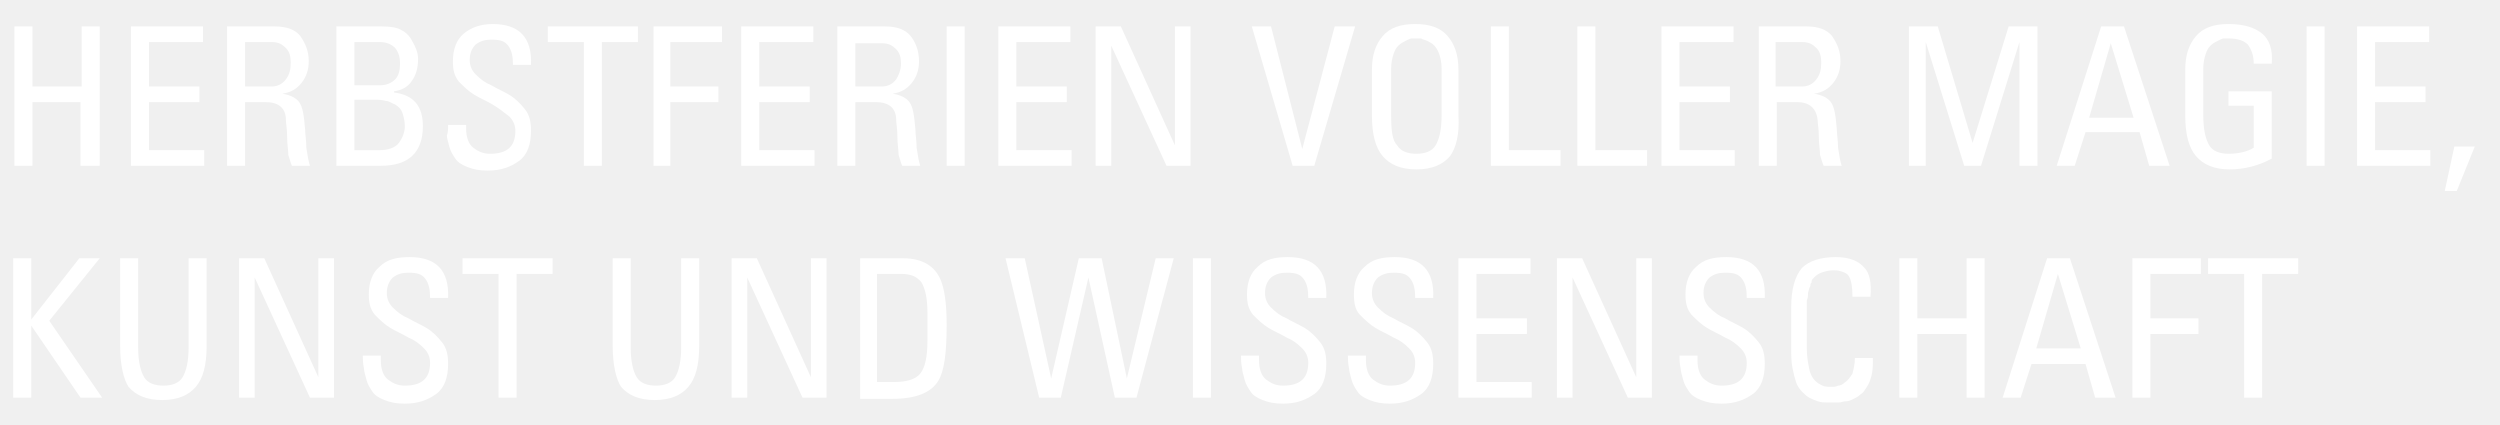
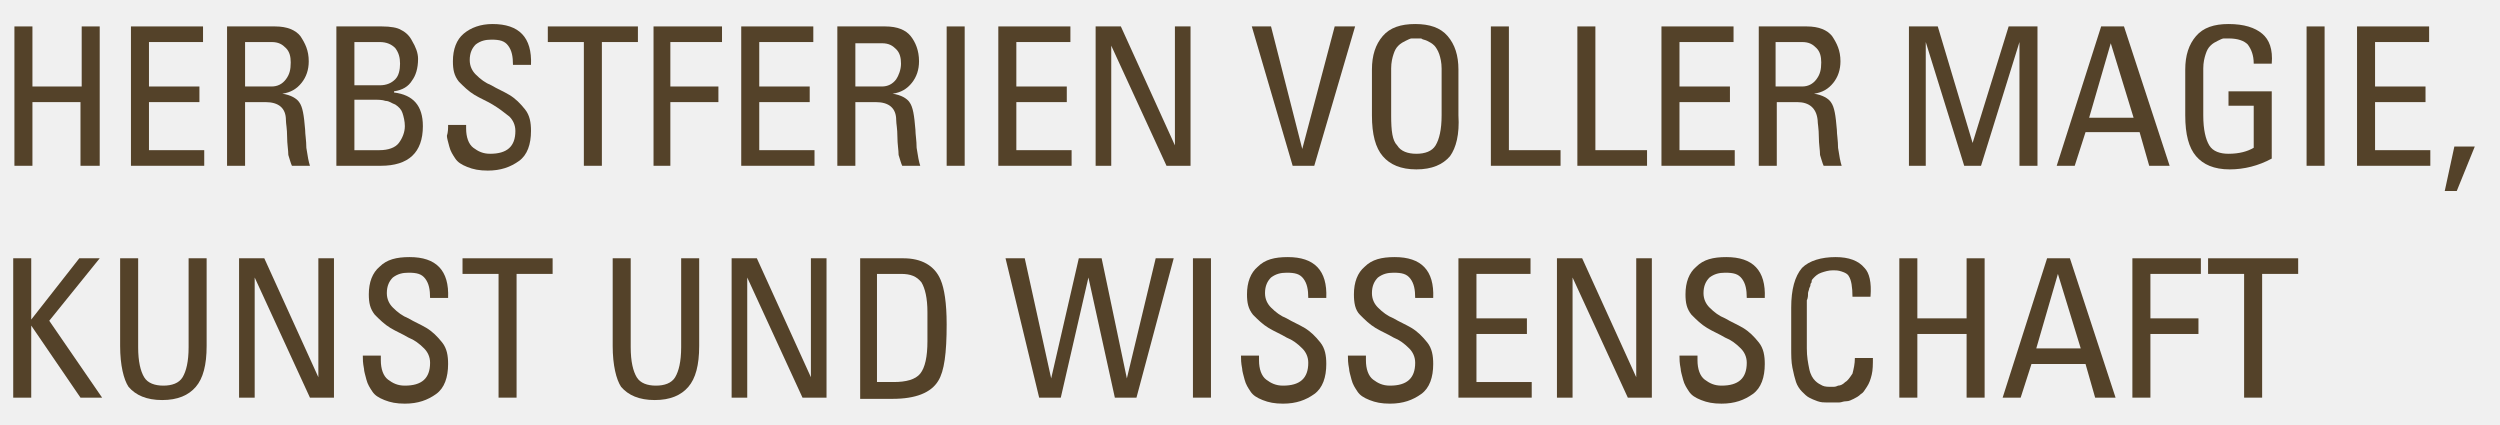
<svg xmlns="http://www.w3.org/2000/svg" version="1.1" id="Laag_1" x="0px" y="0px" width="208.1px" height="35.3px" viewBox="0 0 208.1 35.3" style="enable-background:new 0 0 208.1 35.3;" xml:space="preserve">
  <style type="text/css">
- 	.st0{fill:#FFFFFF;}
+ 	.st0{fill:#544229;}
</style>
  <g>
    <path class="st0" d="M2.7,13.8H1.2V2.2h1.5v5h4.1v-5h1.5v11.6H6.7V8.5H2.7V13.8z" />
    <path class="st0" d="M17,13.8h-6.1V2.2h6v1.3h-4.5v3.7h4.2v1.3h-4.2v4H17V13.8z" />
    <path class="st0" d="M22.1,8.5h-1.7v5.3h-1.5V2.2h4c1,0,1.7,0.3,2.1,0.8c0.4,0.6,0.7,1.2,0.7,2.1c0,0.7-0.2,1.3-0.6,1.8   c-0.4,0.5-0.9,0.8-1.6,0.9v0c0.7,0.1,1.2,0.4,1.4,0.7c0.3,0.4,0.4,1.1,0.5,2.3c0,0.4,0.1,0.9,0.1,1.5c0.1,0.7,0.2,1.2,0.3,1.5h-1.5   c-0.1-0.2-0.2-0.6-0.3-0.9c0-0.4-0.1-0.9-0.1-1.5c0-0.7-0.1-1.1-0.1-1.4C23.8,9,23.2,8.5,22.1,8.5z M20.4,3.5v3.7h2.2   c0.5,0,0.9-0.2,1.2-0.6c0.3-0.4,0.4-0.8,0.4-1.4c0-0.5-0.1-0.9-0.4-1.2c-0.3-0.3-0.6-0.5-1.2-0.5H20.4z" />
    <path class="st0" d="M31.7,13.8H28V2.2h3.8c0.7,0,1.3,0.1,1.6,0.3c0.4,0.2,0.7,0.5,0.9,0.9c0.3,0.5,0.5,1,0.5,1.5   c0,0.8-0.2,1.4-0.5,1.8c-0.3,0.5-0.8,0.8-1.5,0.9v0.1c1.6,0.2,2.4,1.1,2.4,2.8C35.2,12.7,34,13.8,31.7,13.8z M29.5,3.5v3.6h2.1   c0.6,0,1-0.2,1.3-0.5c0.3-0.3,0.4-0.8,0.4-1.3c0-0.5-0.1-0.9-0.4-1.3c-0.3-0.3-0.7-0.5-1.3-0.5H29.5z M29.5,8.4v4.1h2.1   c0.7,0,1.3-0.2,1.6-0.6s0.5-0.9,0.5-1.4c0-0.4-0.1-0.8-0.2-1.1c-0.1-0.3-0.3-0.5-0.6-0.7c-0.3-0.1-0.5-0.3-0.8-0.3   c-0.3-0.1-0.6-0.1-1.1-0.1H29.5z" />
    <path class="st0" d="M37.3,10.4h1.5v0.3c0,0.7,0.2,1.3,0.6,1.6c0.4,0.3,0.8,0.5,1.4,0.5c1.4,0,2.1-0.6,2.1-1.9   c0-0.5-0.2-0.9-0.5-1.2C41.9,9.3,41.5,9,41,8.7c-0.5-0.3-1-0.5-1.5-0.8c-0.5-0.3-0.9-0.7-1.3-1.1c-0.4-0.5-0.5-1-0.5-1.7   c0-1,0.3-1.8,0.9-2.3C39.2,2.3,40,2,41,2c2.2,0,3.3,1.1,3.2,3.4h-1.5c0-0.7-0.1-1.2-0.4-1.6c-0.3-0.4-0.7-0.5-1.4-0.5   c-0.5,0-0.9,0.1-1.3,0.4C39.3,4,39.1,4.4,39.1,5c0,0.5,0.2,0.9,0.5,1.2c0.4,0.4,0.8,0.7,1.3,0.9c0.5,0.3,1,0.5,1.5,0.8   c0.5,0.3,0.9,0.7,1.3,1.2c0.4,0.5,0.5,1.1,0.5,1.8c0,1.1-0.3,2-1,2.5c-0.7,0.5-1.5,0.8-2.6,0.8c-0.7,0-1.2-0.1-1.7-0.3   c-0.5-0.2-0.8-0.4-1-0.7c-0.2-0.3-0.4-0.6-0.5-1c-0.1-0.4-0.2-0.7-0.2-0.9C37.3,11,37.3,10.7,37.3,10.4z" />
    <path class="st0" d="M45.5,2.2h7.6v1.3h-3v10.3h-1.5V3.5h-3V2.2z" />
    <path class="st0" d="M55.9,13.8h-1.5V2.2h5.7v1.3h-4.3v3.7h4v1.3h-4V13.8z" />
    <path class="st0" d="M67.8,13.8h-6.1V2.2h6v1.3h-4.5v3.7h4.2v1.3h-4.2v4h4.6V13.8z" />
    <path class="st0" d="M72.9,8.5h-1.7v5.3h-1.5V2.2h4c1,0,1.7,0.3,2.1,0.8s0.7,1.2,0.7,2.1c0,0.7-0.2,1.3-0.6,1.8   c-0.4,0.5-0.9,0.8-1.6,0.9v0c0.7,0.1,1.2,0.4,1.4,0.7c0.3,0.4,0.4,1.1,0.5,2.3c0,0.4,0.1,0.9,0.1,1.5c0.1,0.7,0.2,1.2,0.3,1.5h-1.5   c-0.1-0.2-0.2-0.6-0.3-0.9c0-0.4-0.1-0.9-0.1-1.5c0-0.7-0.1-1.1-0.1-1.4C74.6,9,74,8.5,72.9,8.5z M71.2,3.5v3.7h2.2   c0.5,0,0.9-0.2,1.2-0.6C74.8,6.3,75,5.8,75,5.3c0-0.5-0.1-0.9-0.4-1.2c-0.3-0.3-0.6-0.5-1.2-0.5H71.2z" />
    <path class="st0" d="M80.3,2.2v11.6h-1.5V2.2H80.3z" />
    <path class="st0" d="M89.2,13.8h-6.1V2.2h6v1.3h-4.5v3.7h4.2v1.3h-4.2v4h4.6V13.8z" />
    <path class="st0" d="M97.8,2.2h1.3v11.6h-2l-4.6-10h0v10h-1.3V2.2h2.1l4.5,9.9h0V2.2z" />
    <path class="st0" d="M112.8,2.2l-3.4,11.6h-1.8l-3.4-11.6h1.6l2.6,10.2h0l2.7-10.2H112.8z" />
    <path class="st0" d="M120.7,13c-0.6,0.7-1.5,1.1-2.8,1.1c-1.3,0-2.2-0.4-2.8-1.1c-0.6-0.7-0.9-1.8-0.9-3.4V5.8   c0-1.2,0.3-2.1,0.9-2.8c0.6-0.7,1.5-1,2.7-1c1.2,0,2.1,0.3,2.7,1c0.6,0.7,0.9,1.6,0.9,2.8v3.8C121.5,11.2,121.2,12.3,120.7,13z    M116.3,12.1c0.3,0.5,0.9,0.7,1.6,0.7c0.7,0,1.3-0.2,1.6-0.7c0.3-0.5,0.5-1.3,0.5-2.5V5.7c0-0.5-0.1-0.9-0.2-1.2   c-0.1-0.3-0.3-0.6-0.4-0.7c-0.2-0.2-0.4-0.3-0.6-0.4s-0.4-0.1-0.5-0.2c-0.1,0-0.3,0-0.4,0c-0.1,0-0.3,0-0.4,0   c-0.1,0-0.3,0.1-0.5,0.2s-0.4,0.2-0.6,0.4c-0.2,0.2-0.3,0.4-0.4,0.7c-0.1,0.3-0.2,0.7-0.2,1.2v3.9   C115.8,10.9,115.9,11.7,116.3,12.1z" />
    <path class="st0" d="M129.8,13.8h-5.7V2.2h1.5v10.3h4.3V13.8z" />
    <path class="st0" d="M137,13.8h-5.7V2.2h1.5v10.3h4.3V13.8z" />
    <path class="st0" d="M144.4,13.8h-6.1V2.2h6v1.3h-4.5v3.7h4.2v1.3h-4.2v4h4.6V13.8z" />
    <path class="st0" d="M149.6,8.5h-1.7v5.3h-1.5V2.2h4c1,0,1.7,0.3,2.1,0.8c0.4,0.6,0.7,1.2,0.7,2.1c0,0.7-0.2,1.3-0.6,1.8   c-0.4,0.5-0.9,0.8-1.6,0.9v0c0.7,0.1,1.2,0.4,1.4,0.7c0.3,0.4,0.4,1.1,0.5,2.3c0,0.4,0.1,0.9,0.1,1.5c0.1,0.7,0.2,1.2,0.3,1.5h-1.5   c-0.1-0.2-0.2-0.6-0.3-0.9c0-0.4-0.1-0.9-0.1-1.5c0-0.7-0.1-1.1-0.1-1.4C151.2,9,150.6,8.5,149.6,8.5z M147.8,3.5v3.7h2.2   c0.5,0,0.9-0.2,1.2-0.6c0.3-0.4,0.4-0.8,0.4-1.4c0-0.5-0.1-0.9-0.4-1.2c-0.3-0.3-0.6-0.5-1.2-0.5H147.8z" />
    <path class="st0" d="M160.3,3.5v10.3h-1.4V2.2h2.4l2.9,9.7h0l3-9.7h2.4v11.6h-1.5V3.5h0l-3.2,10.3h-1.4L160.3,3.5L160.3,3.5z" />
    <path class="st0" d="M171.2,13.8l3.7-11.6h1.9l3.8,11.6h-1.7l-0.8-2.8h-4.5l-0.9,2.8H171.2z M177.6,9.8l-1.9-6.2h0l-1.8,6.2H177.6z   " />
    <path class="st0" d="M189.1,5.3h-1.5c0-0.7-0.2-1.2-0.5-1.6c-0.3-0.3-0.8-0.5-1.6-0.5c-0.1,0-0.3,0-0.4,0c-0.1,0-0.3,0.1-0.5,0.2   c-0.2,0.1-0.4,0.2-0.6,0.4c-0.2,0.2-0.3,0.4-0.4,0.7c-0.1,0.3-0.2,0.7-0.2,1.2v3.9c0,1.2,0.2,2,0.5,2.5c0.3,0.5,0.9,0.7,1.6,0.7   c0.9,0,1.6-0.2,2.1-0.5V8.8h-2.1V7.6h3.6v5.6c-1.1,0.6-2.3,0.9-3.5,0.9c-1.3,0-2.2-0.4-2.8-1.1c-0.6-0.7-0.9-1.8-0.9-3.4V5.8   c0-1.2,0.3-2.1,0.9-2.8c0.6-0.7,1.5-1,2.7-1c1.3,0,2.2,0.3,2.8,0.8C188.9,3.3,189.2,4.1,189.1,5.3z" />
    <path class="st0" d="M193.5,2.2v11.6H192V2.2H193.5z" />
    <path class="st0" d="M202.3,13.8h-6.1V2.2h6v1.3h-4.5v3.7h4.2v1.3h-4.2v4h4.6V13.8z" />
    <path class="st0" d="M203.5,15.9l0.8-3.7h1.7l-1.5,3.7H203.5z" />
  </g>
  <g>
    <path class="st0" d="M2.6,33.1H1.1V21.5h1.5v5.1h0l4-5.1h1.7l-4.2,5.2l4.4,6.4H6.7l-4.1-6h0V33.1z" />
    <path class="st0" d="M10,28.8v-7.3h1.5v7.4c0,1.2,0.2,2,0.5,2.5c0.3,0.5,0.9,0.7,1.6,0.7c0.7,0,1.3-0.2,1.6-0.7   c0.3-0.5,0.5-1.3,0.5-2.5v-7.4h1.5v7.3c0,1.6-0.3,2.7-0.9,3.4c-0.6,0.7-1.5,1.1-2.8,1.1s-2.2-0.4-2.8-1.1   C10.3,31.6,10,30.4,10,28.8z" />
    <path class="st0" d="M26.5,21.5h1.3v11.6h-2l-4.6-10h0v10h-1.3V21.5H22l4.5,9.9h0V21.5z" />
    <path class="st0" d="M30.2,29.6h1.5V30c0,0.7,0.2,1.3,0.6,1.6c0.4,0.3,0.8,0.5,1.4,0.5c1.4,0,2.1-0.6,2.1-1.9   c0-0.5-0.2-0.9-0.5-1.2c-0.4-0.4-0.8-0.7-1.3-0.9c-0.5-0.3-1-0.5-1.5-0.8c-0.5-0.3-0.9-0.7-1.3-1.1c-0.4-0.5-0.5-1-0.5-1.7   c0-1,0.3-1.8,0.9-2.3c0.6-0.6,1.4-0.8,2.5-0.8c2.2,0,3.3,1.1,3.2,3.4h-1.5c0-0.7-0.1-1.2-0.4-1.6c-0.3-0.4-0.7-0.5-1.4-0.5   c-0.5,0-0.9,0.1-1.3,0.4c-0.3,0.3-0.5,0.7-0.5,1.3c0,0.5,0.2,0.9,0.5,1.2c0.4,0.4,0.8,0.7,1.3,0.9c0.5,0.3,1,0.5,1.5,0.8   c0.5,0.3,0.9,0.7,1.3,1.2c0.4,0.5,0.5,1.1,0.5,1.8c0,1.1-0.3,2-1,2.5c-0.7,0.5-1.5,0.8-2.6,0.8c-0.7,0-1.2-0.1-1.7-0.3   c-0.5-0.2-0.8-0.4-1-0.7c-0.2-0.3-0.4-0.6-0.5-1c-0.1-0.4-0.2-0.7-0.2-0.9C30.2,30.2,30.2,29.9,30.2,29.6z" />
    <path class="st0" d="M38.4,21.5h7.6v1.3h-3v10.3h-1.5V22.8h-3V21.5z" />
    <path class="st0" d="M51,28.8v-7.3h1.5v7.4c0,1.2,0.2,2,0.5,2.5c0.3,0.5,0.9,0.7,1.6,0.7c0.7,0,1.3-0.2,1.6-0.7   c0.3-0.5,0.5-1.3,0.5-2.5v-7.4h1.5v7.3c0,1.6-0.3,2.7-0.9,3.4c-0.6,0.7-1.5,1.1-2.8,1.1c-1.3,0-2.2-0.4-2.8-1.1   C51.3,31.6,51,30.4,51,28.8z" />
    <path class="st0" d="M67.5,21.5h1.3v11.6h-2l-4.6-10h0v10h-1.3V21.5H63l4.5,9.9h0V21.5z" />
    <path class="st0" d="M71.6,33.1V21.5h3.6c1.5,0,2.6,0.6,3.1,1.8c0.3,0.7,0.5,1.9,0.5,3.7c0,2.4-0.2,3.9-0.7,4.7   c-0.6,1-1.9,1.5-3.8,1.5H71.6z M73,22.8v9h1.4c1,0,1.8-0.2,2.2-0.7c0.4-0.5,0.6-1.4,0.6-2.7V26c0-1.2-0.2-2-0.5-2.5   c-0.4-0.5-0.9-0.7-1.7-0.7H73z" />
    <path class="st0" d="M86.5,33.1l-2.8-11.6h1.6l2.2,10h0l2.3-10h1.9l2.1,10h0l2.4-10h1.5l-3.1,11.6h-1.8l-2.2-10h0l-2.3,10H86.5z" />
    <path class="st0" d="M100.8,21.5v11.6h-1.5V21.5H100.8z" />
    <path class="st0" d="M103.3,29.6h1.5V30c0,0.7,0.2,1.3,0.6,1.6c0.4,0.3,0.8,0.5,1.4,0.5c1.4,0,2.1-0.6,2.1-1.9   c0-0.5-0.2-0.9-0.5-1.2c-0.4-0.4-0.8-0.7-1.3-0.9c-0.5-0.3-1-0.5-1.5-0.8c-0.5-0.3-0.9-0.7-1.3-1.1c-0.4-0.5-0.5-1-0.5-1.7   c0-1,0.3-1.8,0.9-2.3c0.6-0.6,1.4-0.8,2.5-0.8c2.2,0,3.3,1.1,3.2,3.4h-1.5c0-0.7-0.1-1.2-0.4-1.6c-0.3-0.4-0.7-0.5-1.4-0.5   c-0.5,0-0.9,0.1-1.3,0.4c-0.3,0.3-0.5,0.7-0.5,1.3c0,0.5,0.2,0.9,0.5,1.2c0.4,0.4,0.8,0.7,1.3,0.9c0.5,0.3,1,0.5,1.5,0.8   c0.5,0.3,0.9,0.7,1.3,1.2c0.4,0.5,0.5,1.1,0.5,1.8c0,1.1-0.3,2-1,2.5c-0.7,0.5-1.5,0.8-2.6,0.8c-0.7,0-1.2-0.1-1.7-0.3   c-0.5-0.2-0.8-0.4-1-0.7c-0.2-0.3-0.4-0.6-0.5-1c-0.1-0.4-0.2-0.7-0.2-0.9C103.3,30.2,103.3,29.9,103.3,29.6z" />
    <path class="st0" d="M112.2,29.6h1.5V30c0,0.7,0.2,1.3,0.6,1.6c0.4,0.3,0.8,0.5,1.4,0.5c1.4,0,2.1-0.6,2.1-1.9   c0-0.5-0.2-0.9-0.5-1.2c-0.4-0.4-0.8-0.7-1.3-0.9c-0.5-0.3-1-0.5-1.5-0.8c-0.5-0.3-0.9-0.7-1.3-1.1s-0.5-1-0.5-1.7   c0-1,0.3-1.8,0.9-2.3c0.6-0.6,1.4-0.8,2.5-0.8c2.2,0,3.3,1.1,3.2,3.4h-1.5c0-0.7-0.1-1.2-0.4-1.6c-0.3-0.4-0.7-0.5-1.4-0.5   c-0.5,0-0.9,0.1-1.3,0.4c-0.3,0.3-0.5,0.7-0.5,1.3c0,0.5,0.2,0.9,0.5,1.2c0.4,0.4,0.8,0.7,1.3,0.9c0.5,0.3,1,0.5,1.5,0.8   c0.5,0.3,0.9,0.7,1.3,1.2c0.4,0.5,0.5,1.1,0.5,1.8c0,1.1-0.3,2-1,2.5c-0.7,0.5-1.5,0.8-2.6,0.8c-0.7,0-1.2-0.1-1.7-0.3   c-0.5-0.2-0.8-0.4-1-0.7s-0.4-0.6-0.5-1c-0.1-0.4-0.2-0.7-0.2-0.9C112.2,30.2,112.2,29.9,112.2,29.6z" />
    <path class="st0" d="M127.5,33.1h-6.1V21.5h6v1.3h-4.5v3.7h4.2v1.3h-4.2v4h4.6V33.1z" />
    <path class="st0" d="M136.2,21.5h1.3v11.6h-2l-4.6-10h0v10h-1.3V21.5h2.1l4.5,9.9h0V21.5z" />
    <path class="st0" d="M139.8,29.6h1.5V30c0,0.7,0.2,1.3,0.6,1.6c0.4,0.3,0.8,0.5,1.4,0.5c1.4,0,2.1-0.6,2.1-1.9   c0-0.5-0.2-0.9-0.5-1.2c-0.4-0.4-0.8-0.7-1.3-0.9c-0.5-0.3-1-0.5-1.5-0.8c-0.5-0.3-0.9-0.7-1.3-1.1c-0.4-0.5-0.5-1-0.5-1.7   c0-1,0.3-1.8,0.9-2.3c0.6-0.6,1.4-0.8,2.5-0.8c2.2,0,3.3,1.1,3.2,3.4h-1.5c0-0.7-0.1-1.2-0.4-1.6c-0.3-0.4-0.7-0.5-1.4-0.5   c-0.5,0-0.9,0.1-1.3,0.4c-0.3,0.3-0.5,0.7-0.5,1.3c0,0.5,0.2,0.9,0.5,1.2c0.4,0.4,0.8,0.7,1.3,0.9c0.5,0.3,1,0.5,1.5,0.8   c0.5,0.3,0.9,0.7,1.3,1.2c0.4,0.5,0.5,1.1,0.5,1.8c0,1.1-0.3,2-1,2.5c-0.7,0.5-1.5,0.8-2.6,0.8c-0.7,0-1.2-0.1-1.7-0.3   c-0.5-0.2-0.8-0.4-1-0.7c-0.2-0.3-0.4-0.6-0.5-1c-0.1-0.4-0.2-0.7-0.2-0.9C139.8,30.2,139.8,29.9,139.8,29.6z" />
    <path class="st0" d="M155.7,24.7h-1.5c0-0.8-0.1-1.4-0.3-1.7c-0.1-0.2-0.3-0.3-0.6-0.4c-0.3-0.1-0.5-0.1-0.7-0.1   c-0.4,0-0.7,0.1-1,0.2c-0.3,0.1-0.5,0.3-0.6,0.4c-0.1,0.1-0.2,0.2-0.2,0.3c0,0,0,0,0,0.1c0,0-0.1,0.1-0.1,0.2c0,0.1,0,0.1-0.1,0.3   c0,0.1-0.1,0.3-0.1,0.4c0,0.2,0,0.4-0.1,0.6c0,0.3,0,0.5,0,0.9v3.1c0,0.7,0.1,1.2,0.2,1.7s0.3,0.8,0.5,1c0.2,0.2,0.4,0.3,0.6,0.4   c0.2,0.1,0.5,0.1,0.8,0.1c0.2,0,0.3,0,0.5-0.1c0.2,0,0.4-0.1,0.6-0.3c0.2-0.1,0.4-0.4,0.6-0.7c0.1-0.4,0.2-0.8,0.2-1.3h1.5   c0,0.5,0,1-0.1,1.4c-0.1,0.4-0.2,0.7-0.4,1s-0.3,0.5-0.5,0.6c-0.2,0.2-0.4,0.3-0.6,0.4c-0.2,0.1-0.4,0.2-0.6,0.2   c-0.3,0-0.4,0.1-0.6,0.1c-0.1,0-0.3,0-0.4,0c-0.3,0-0.5,0-0.7,0c-0.2,0-0.4,0-0.7-0.1c-0.3-0.1-0.5-0.2-0.7-0.3   c-0.2-0.1-0.4-0.3-0.6-0.5c-0.2-0.2-0.4-0.5-0.5-0.8c-0.1-0.3-0.2-0.7-0.3-1.2c-0.1-0.5-0.1-1-0.1-1.7v-3.3c0-1.5,0.3-2.6,0.9-3.3   c0.6-0.6,1.6-0.9,2.8-0.9c1.1,0,1.9,0.3,2.4,0.9C155.6,22.7,155.8,23.5,155.7,24.7z" />
    <path class="st0" d="M159.6,33.1h-1.5V21.5h1.5v5h4.1v-5h1.5v11.6h-1.5v-5.3h-4.1V33.1z" />
    <path class="st0" d="M166.7,33.1l3.7-11.6h1.9l3.8,11.6h-1.7l-0.8-2.8h-4.5l-0.9,2.8H166.7z M173.2,29l-1.9-6.2h0l-1.8,6.2H173.2z" />
    <path class="st0" d="M179,33.1h-1.5V21.5h5.7v1.3H179v3.7h4v1.3h-4V33.1z" />
    <path class="st0" d="M183.7,21.5h7.6v1.3h-3v10.3h-1.5V22.8h-3V21.5z" />
  </g>
</svg>
